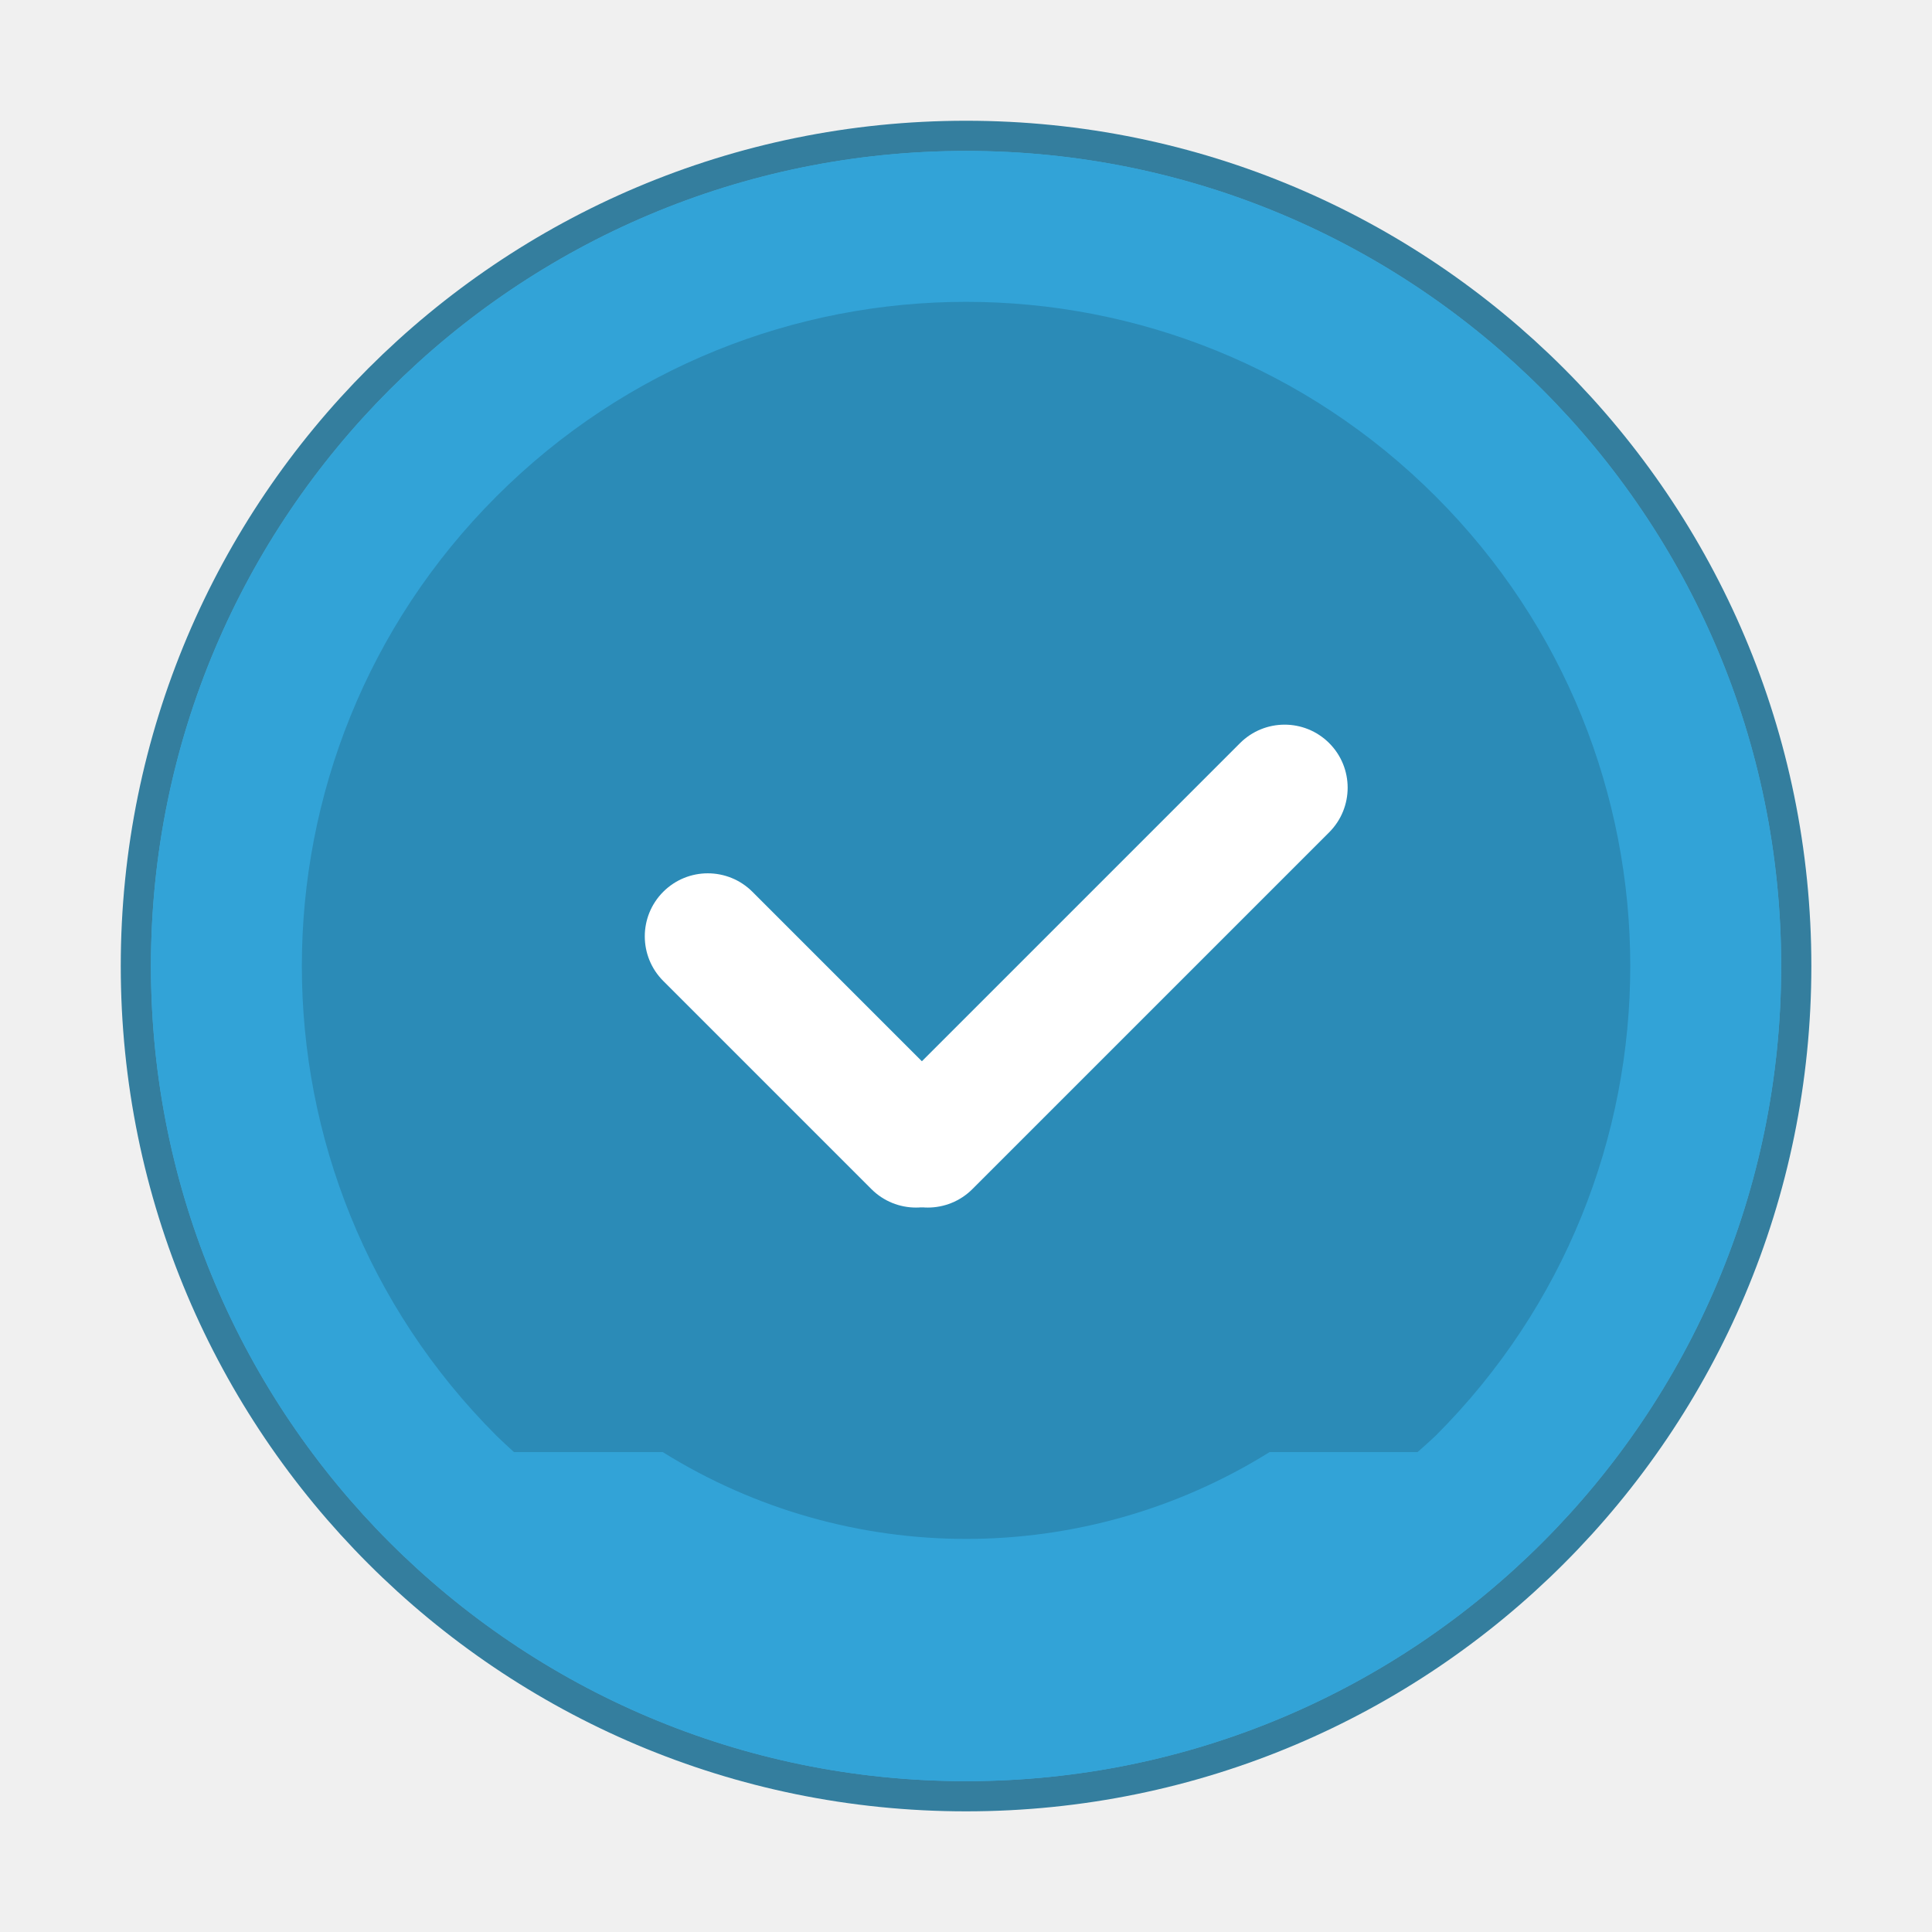
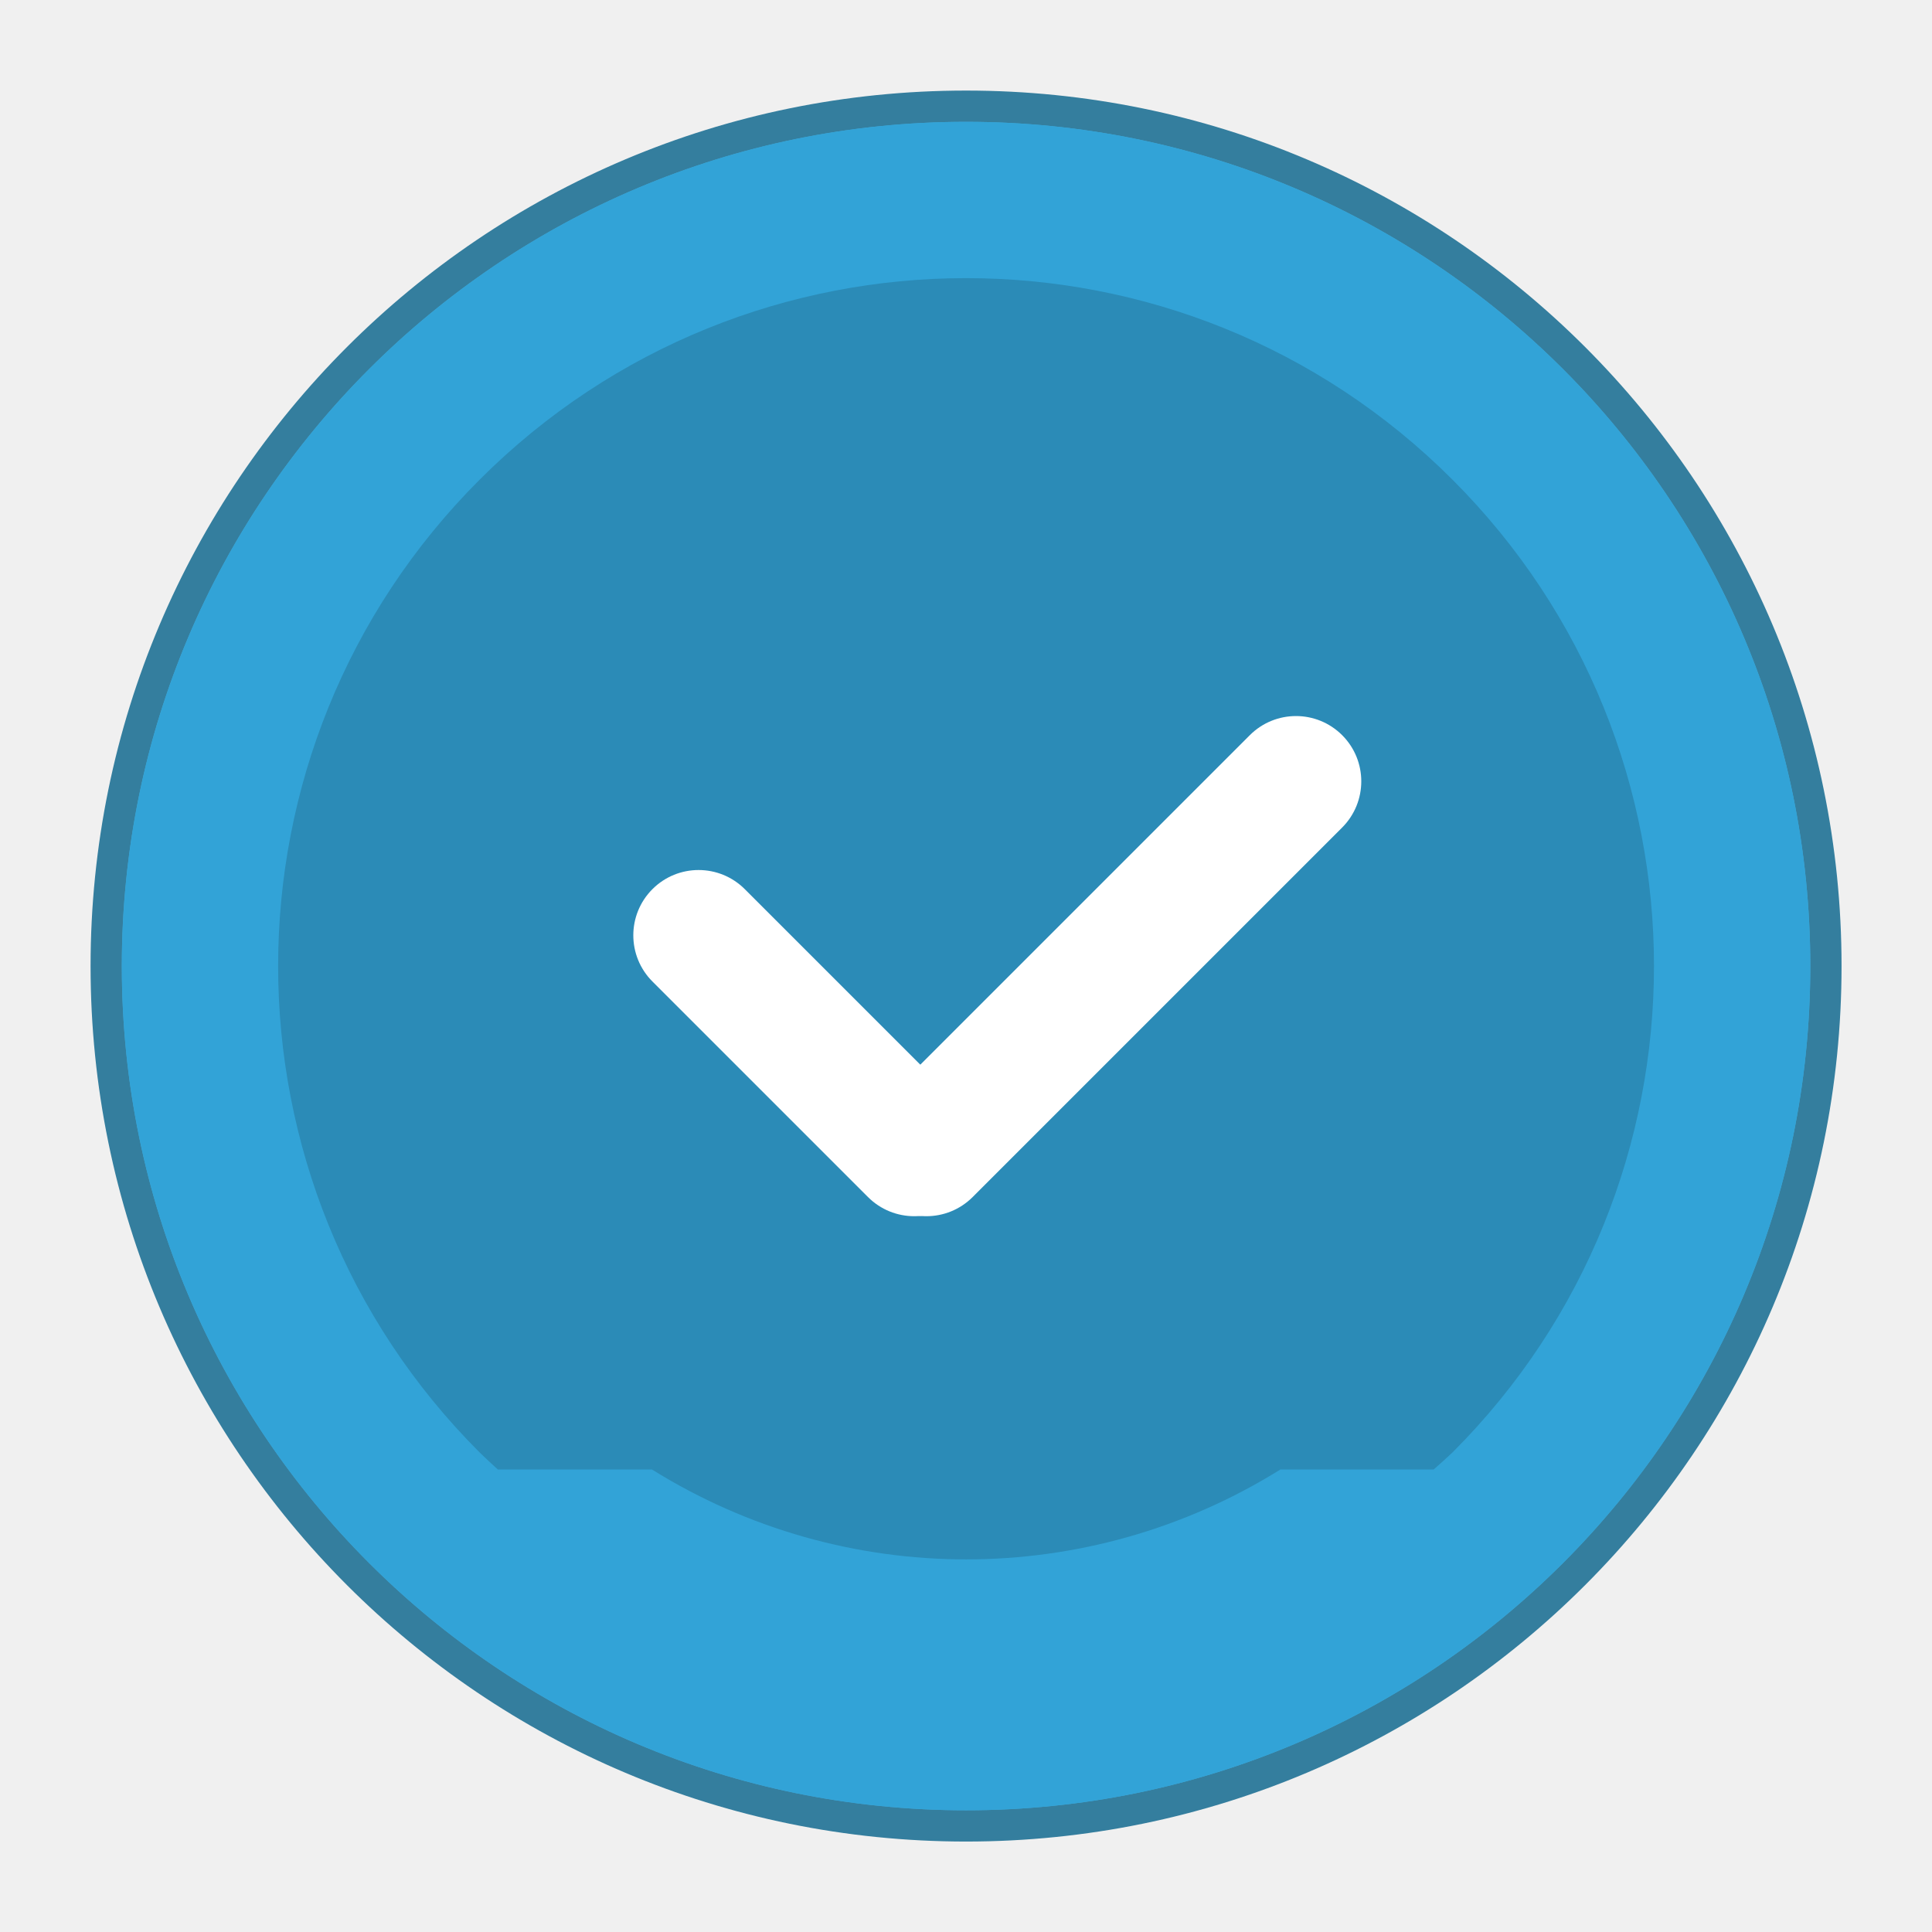
- <svg xmlns="http://www.w3.org/2000/svg" id="svg16" version="1.1" viewBox="0 0 8.466 8.466" height="32" width="32">
+ <svg xmlns="http://www.w3.org/2000/svg" width="32" height="32" viewBox="0 0 8.466 8.466" version="1.1" id="svg16">
  <defs id="defs20" />
-   <g id="g14" paint-order="markers stroke fill" transform="matrix(0.4999789,0,0,0.4999789,-7.1407282e-5,-140.0272)">
-     <circle id="circle2" stroke-linejoin="round" stroke-linecap="round" stroke-width="0.529" stroke="#1f7195" fill="#32a3d7" opacity="0.9" cx="8.467" cy="288.533" r="7.144" />
-     <circle id="circle4" fill="#32a3d7" r="7.144" cy="288.533" cx="8.467" />
-     <path id="path6" opacity="0.15" d="m 12.583,284.417 a 5.82,5.82 0 0 0 -8.232,0 5.82,5.82 0 0 0 0,8.232 5.82,5.82 0 0 0 0.154,0.144 h 1.304 a 5.027,5.027 0 0 0 5.318,0 h 1.297 a 5.82,5.82 0 0 0 0.159,-0.144 5.82,5.82 0 0 0 0,-8.232 z" />
-     <g id="g12" fill="#ffffff" transform="matrix(0.69638,0,0,0.69638,2.685,87.888)">
-       <rect id="rect8" transform="rotate(45)" ry="0.794" y="199.105" x="206.251" height="1.587" width="5.292" />
-       <rect id="rect10" transform="rotate(-45)" width="7.938" height="1.587" x="-200.587" y="210.061" ry="0.794" />
+   <g transform="matrix(0.5178353,0,0,0.5178353,-0.1512614,-145.1793)" paint-order="markers stroke fill" id="g14">
+     <circle r="7.144" cy="288.533" cx="8.467" opacity="0.9" fill="#32a3d7" stroke="#1f7195" stroke-width="0.529" stroke-linecap="round" stroke-linejoin="round" id="circle2" />
+     <circle cx="8.467" cy="288.533" r="7.144" fill="#32a3d7" id="circle4" />
+     <path d="m 12.583,284.417 a 5.82,5.82 0 0 0 -8.232,0 5.82,5.82 0 0 0 0,8.232 5.82,5.82 0 0 0 0.154,0.144 h 1.304 a 5.027,5.027 0 0 0 5.318,0 h 1.297 a 5.82,5.82 0 0 0 0.159,-0.144 5.82,5.82 0 0 0 0,-8.232 z" opacity="0.15" id="path6" />
+     <g transform="matrix(0.69638,0,0,0.69638,2.685,87.888)" fill="#ffffff" id="g12">
+       <rect width="5.292" height="1.587" x="206.251" y="199.105" ry="0.794" transform="rotate(45)" id="rect8" />
+       <rect ry="0.794" y="210.061" x="-200.587" height="1.587" width="7.938" transform="rotate(-45)" id="rect10" />
    </g>
  </g>
</svg>
